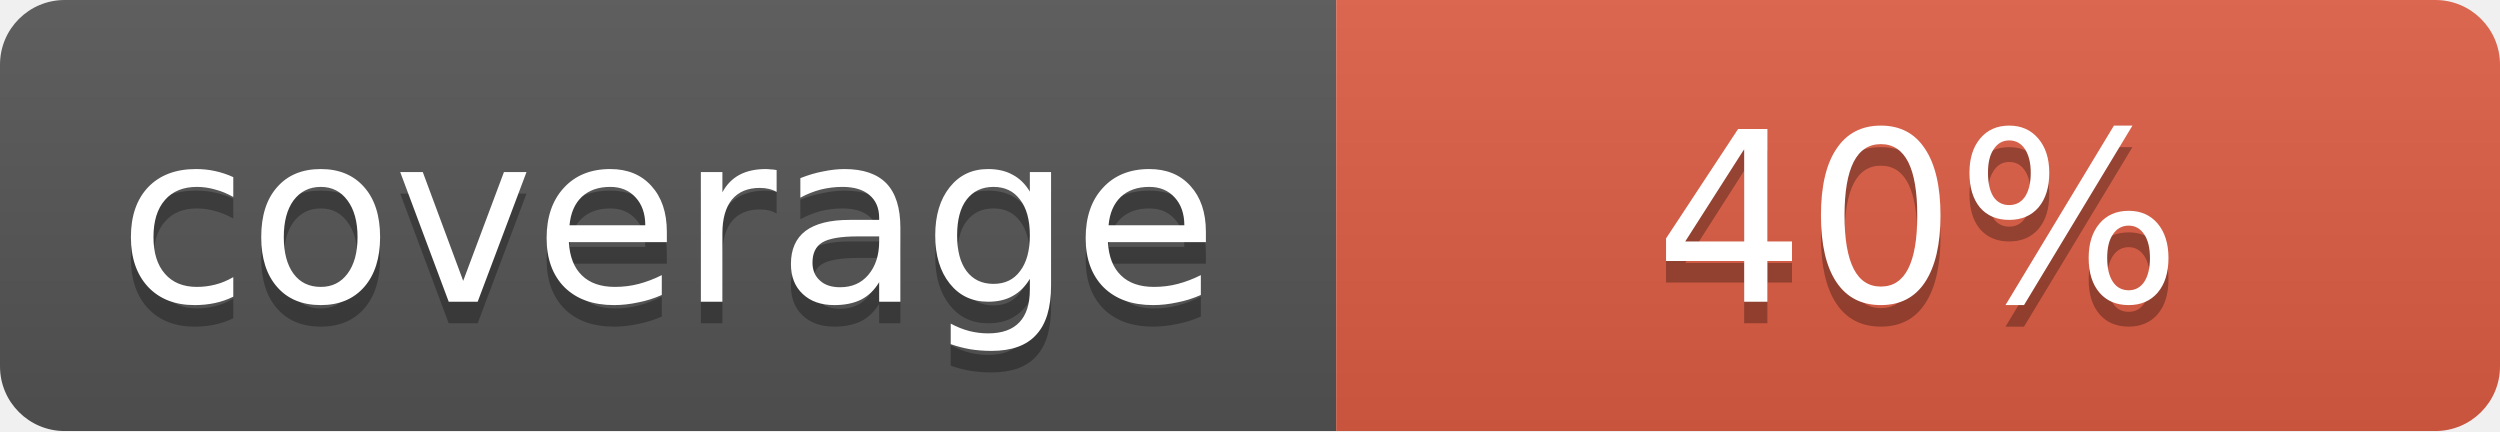
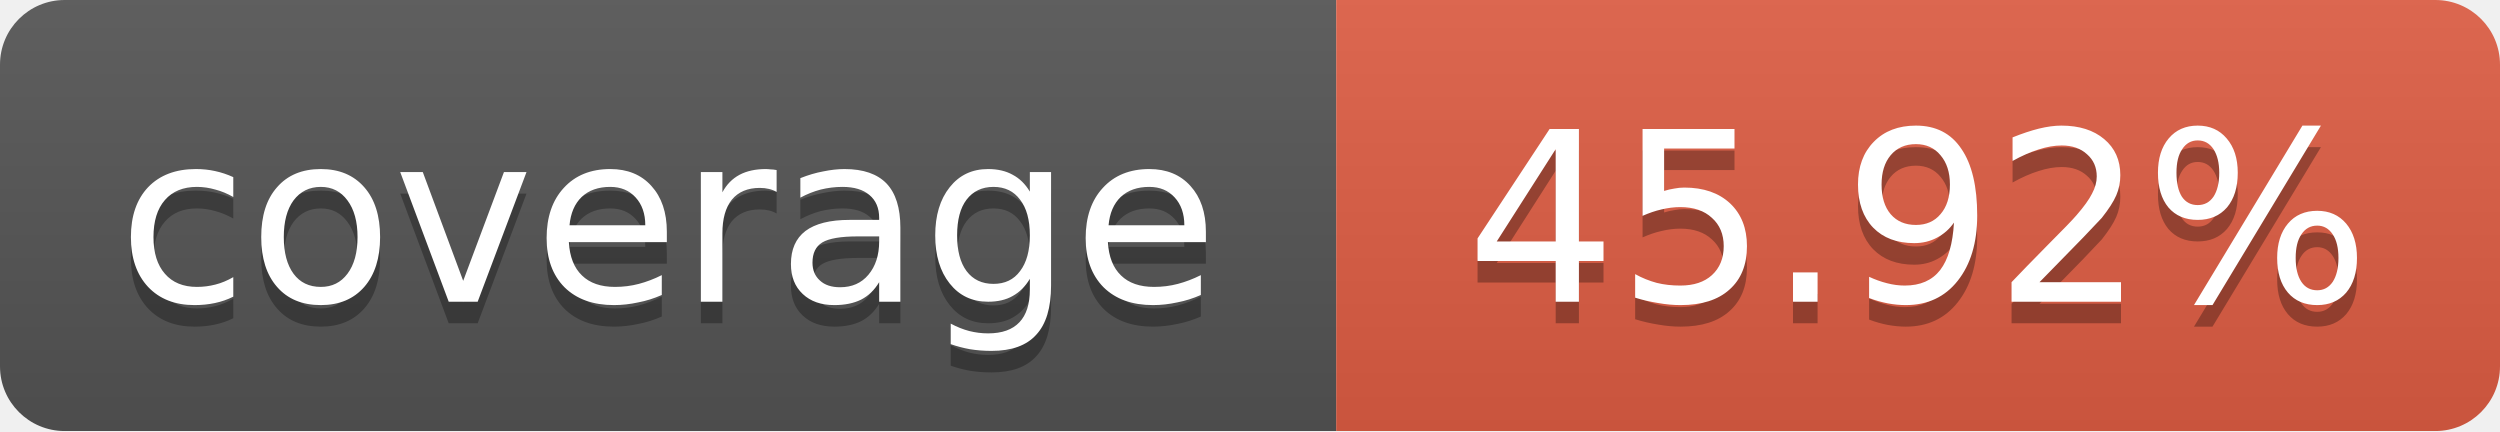
<svg xmlns="http://www.w3.org/2000/svg" width="116" height="20">
  <linearGradient id="b" x2="0" y2="100%">
    <stop offset="0" stop-color="#bbb" stop-opacity=".1" />
    <stop offset="1" stop-opacity=".1" />
  </linearGradient>
  <mask id="a">
    <rect width="116" height="20" rx="3" fill="#fff" />
  </mask>
  <g mask="url(#a)">
    <path fill="#555" d="M0 0 h62 v20 H0 z" />
    <path fill="#e05d44" d="M62 0 h54 v20 H62 z" />
    <path fill="url(#b)" d="M0 0 h116 v20 H0 z" />
  </g>
  <g fill="#fff" text-anchor="middle">
    <g font-family="DejaVu Sans,Verdana,Geneva,sans-serif" font-size="11">
      <text x="31" y="15" fill="#010101" fill-opacity=".3">
         coverage
       </text>
      <text x="31" y="14">
         coverage
       </text>
      <text x="89" y="15" fill="#010101" fill-opacity=".3">
-          40%
+          45.92%
       </text>
      <text x="89" y="14">
-        40%
+        45.92%
       </text>
    </g>
  </g>
</svg>
